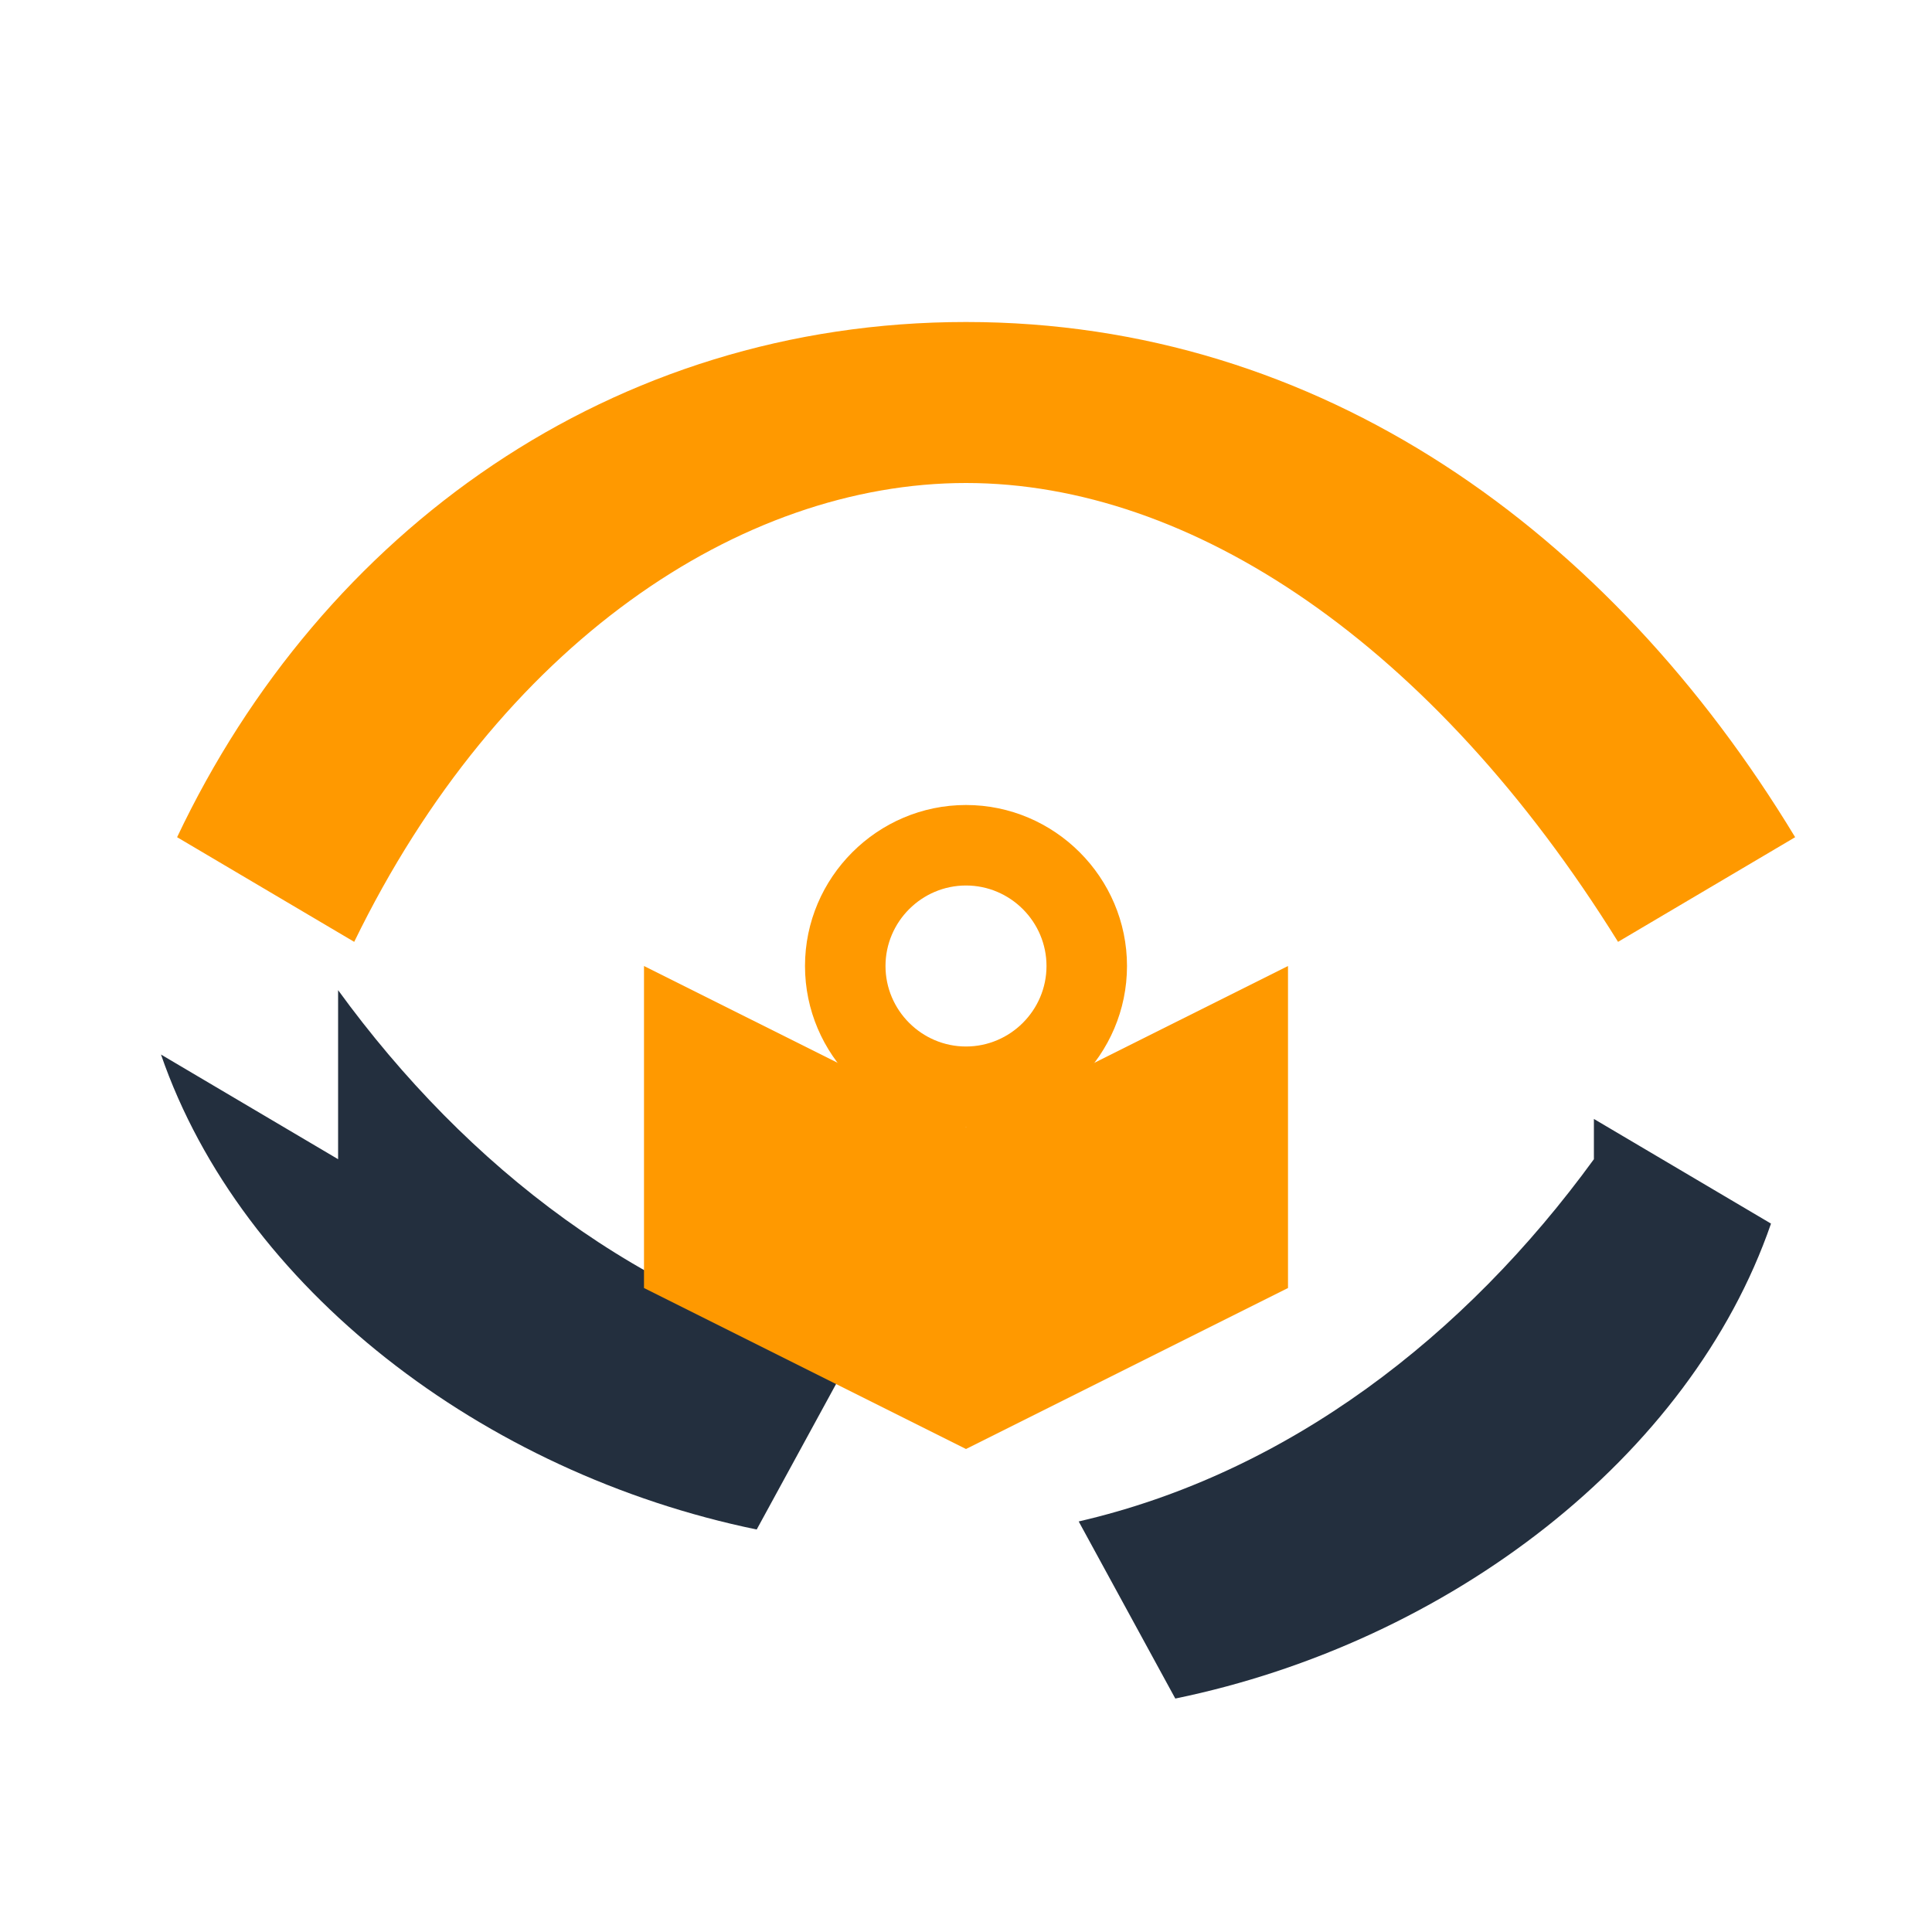
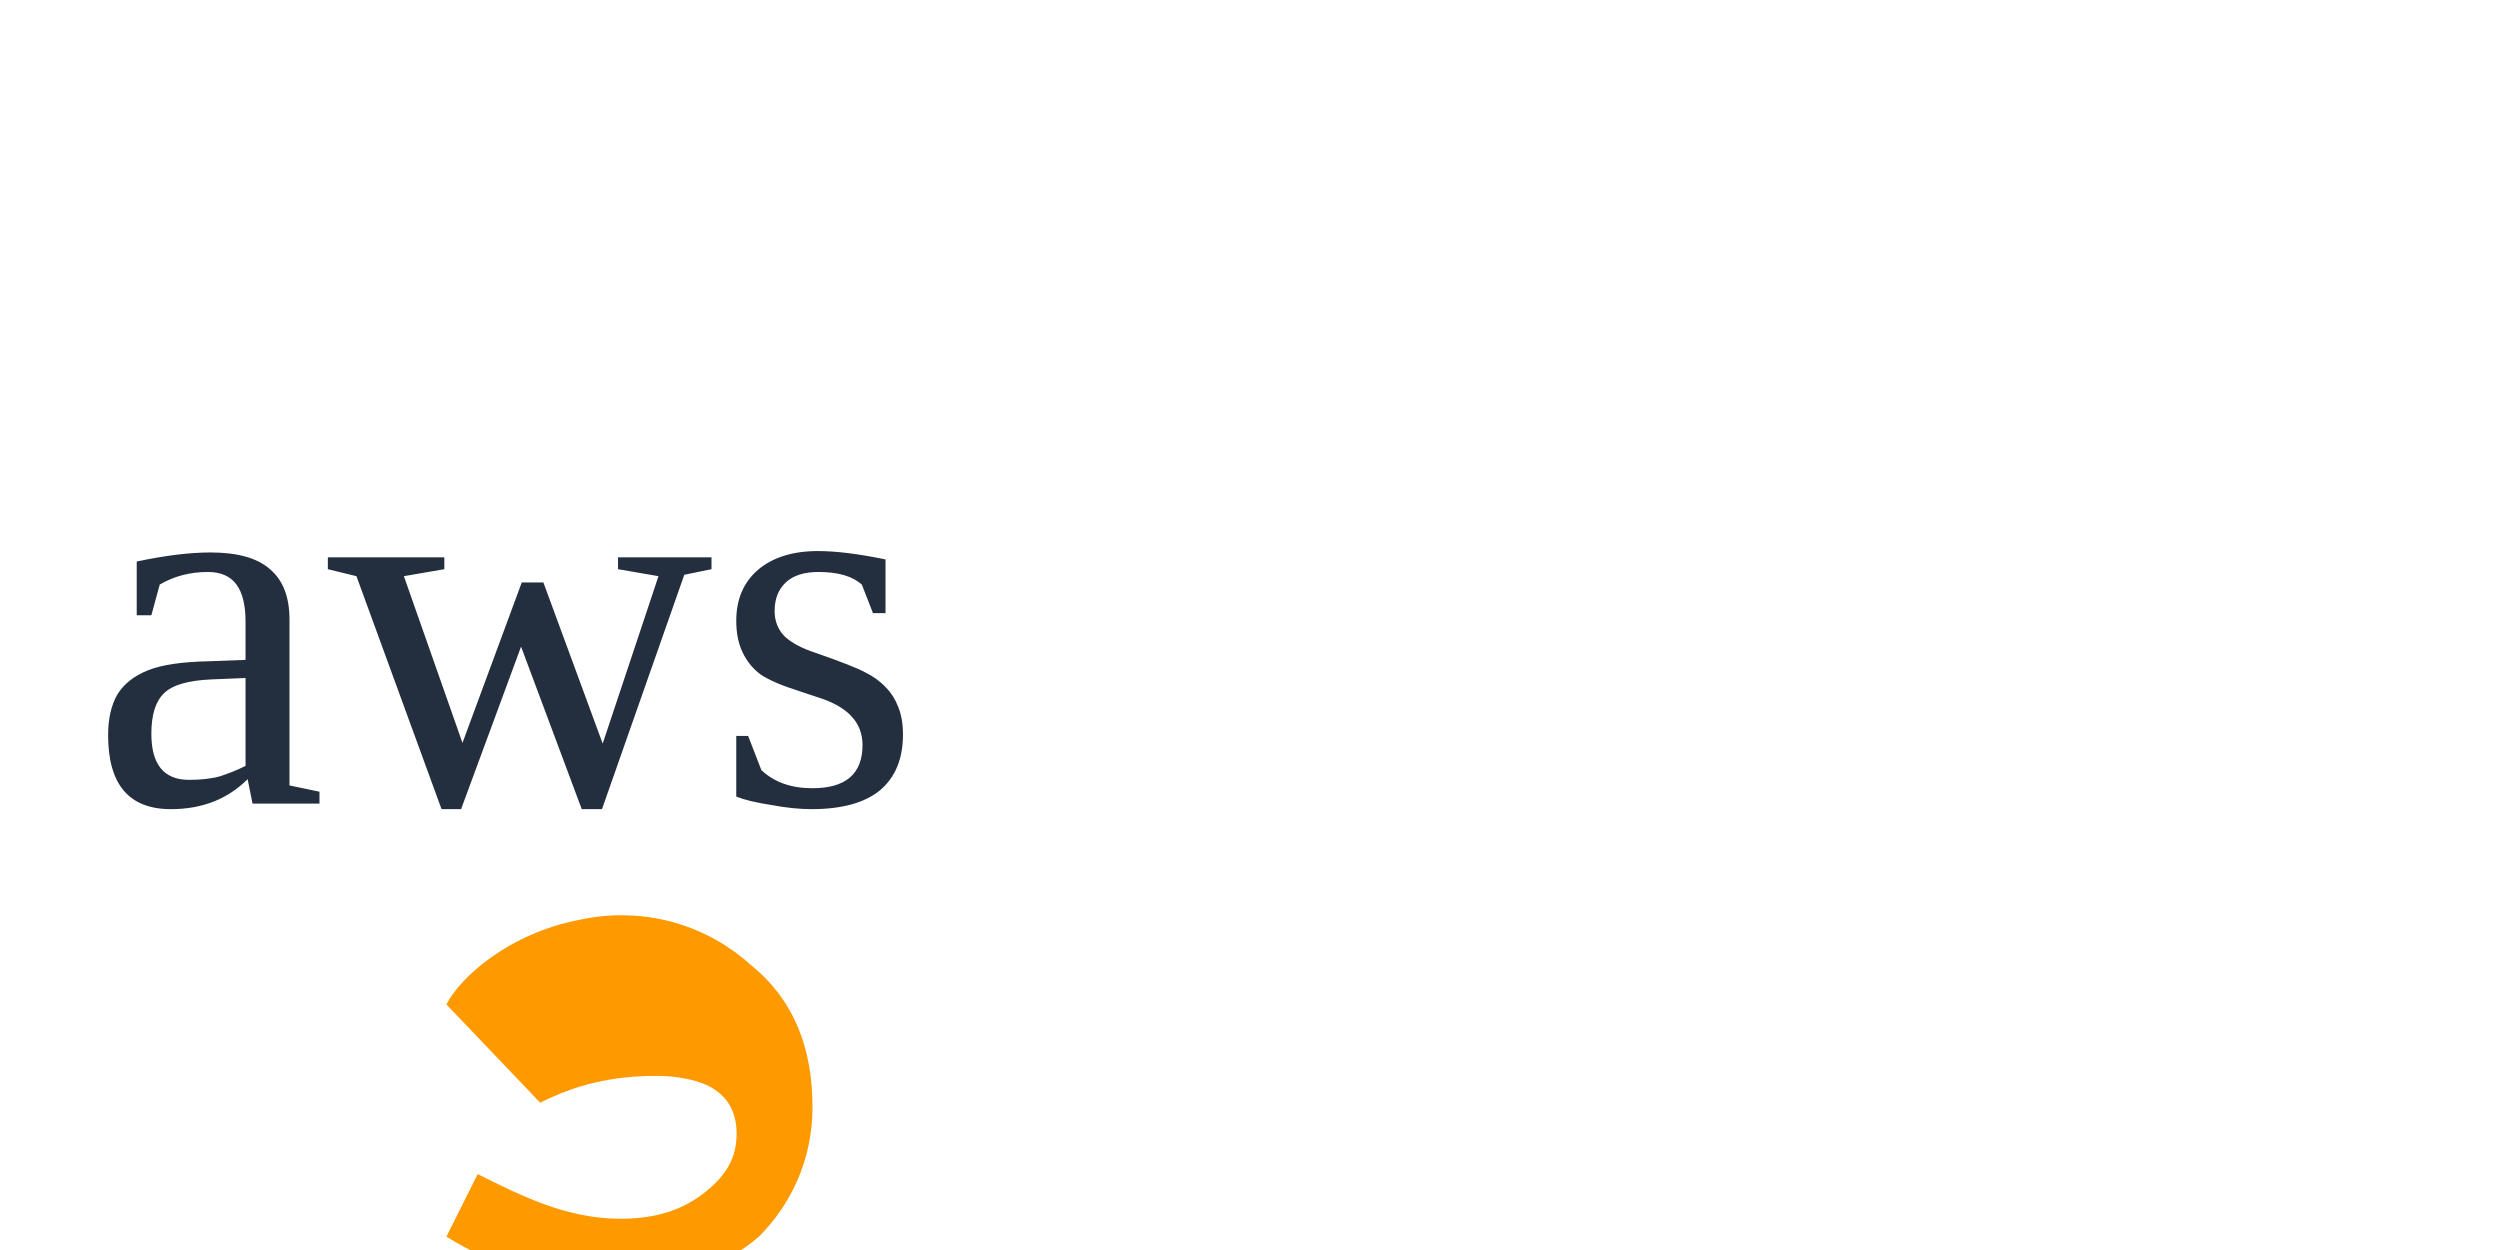
- <svg xmlns="http://www.w3.org/2000/svg" viewBox="0 0 48 48" fill="none" aria-hidden="true">
-   <path fill="#FF9900" d="M24 8c-8.8 0-16 5.2-19.6 12.8l4.4 2.6C12.4 16 18.4 12 24 12s11.6 4 16.2 11.4l4.4-2.6C40 13.2 32.8 8 24 8z" />
-   <path fill="#232F3E" d="M8.4 28.8L4 26.2C6 32 12 36.6 18.8 38l2.4-4.4c-5.2-1.2-9.6-4.6-12.8-9z" />
-   <path fill="#FF9900" d="M24 20c-2.2 0-4 1.8-4 4s1.8 4 4 4 4-1.8 4-4-1.8-4-4-4zm0 6c-1.1 0-2-.9-2-2s.9-2 2-2 2 .9 2 2-.9 2-2 2z" />
-   <path fill="#232F3E" d="M39.6 28.8c-3.2 4.4-7.6 7.8-12.8 9l2.4 4.4c6.8-1.4 12.8-6 14.8-11.8l-4.4-2.6z" />
-   <path fill="#FF9900" d="M24 28l-8-4v8l8 4 8-4v-8l-8 4z" />
+ <svg xmlns="http://www.w3.org/2000/svg" viewBox="0 0 56 28" fill="none" aria-hidden="true">
+   <text x="2" y="18" fontFamily="Arial, Helvetica, sans-serif" fontSize="18" fontWeight="bold" fill="#232F3E">aws</text>
+   <path fill="#FF9900" d="M10 22.5c.3-.6 1.4-1.6 3-1.9 1.4-.3 2.8.1 3.8 1 1 .8 1.4 1.9 1.4 3.2 0 1.2-.5 2.2-1.2 2.9-.8.7-1.9 1-3.2 1-1.4 0-2.7-.3-3.8-1l.7-1.4c1 .5 2 1 3.2 1 .8 0 1.4-.2 1.9-.6.5-.4.7-.8.7-1.3 0-.5-.2-.8-.5-1-.3-.2-.8-.3-1.3-.3-1 0-1.8.2-2.6.6L10 22.5z" />
</svg>
